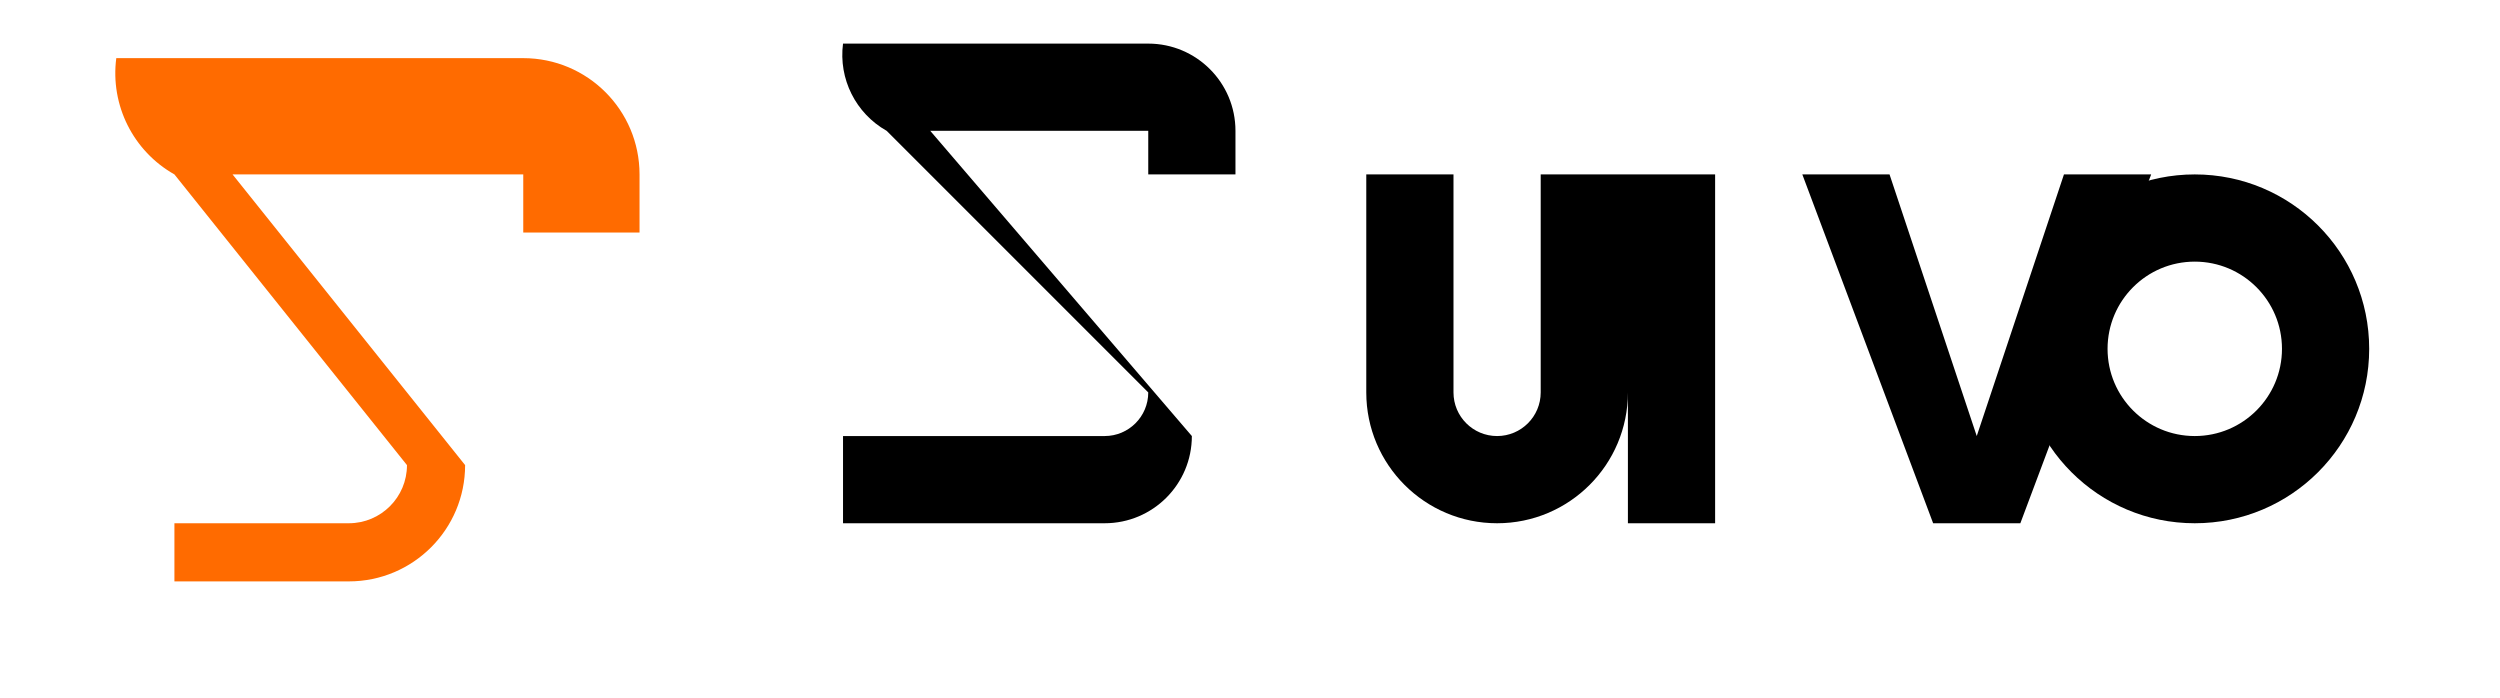
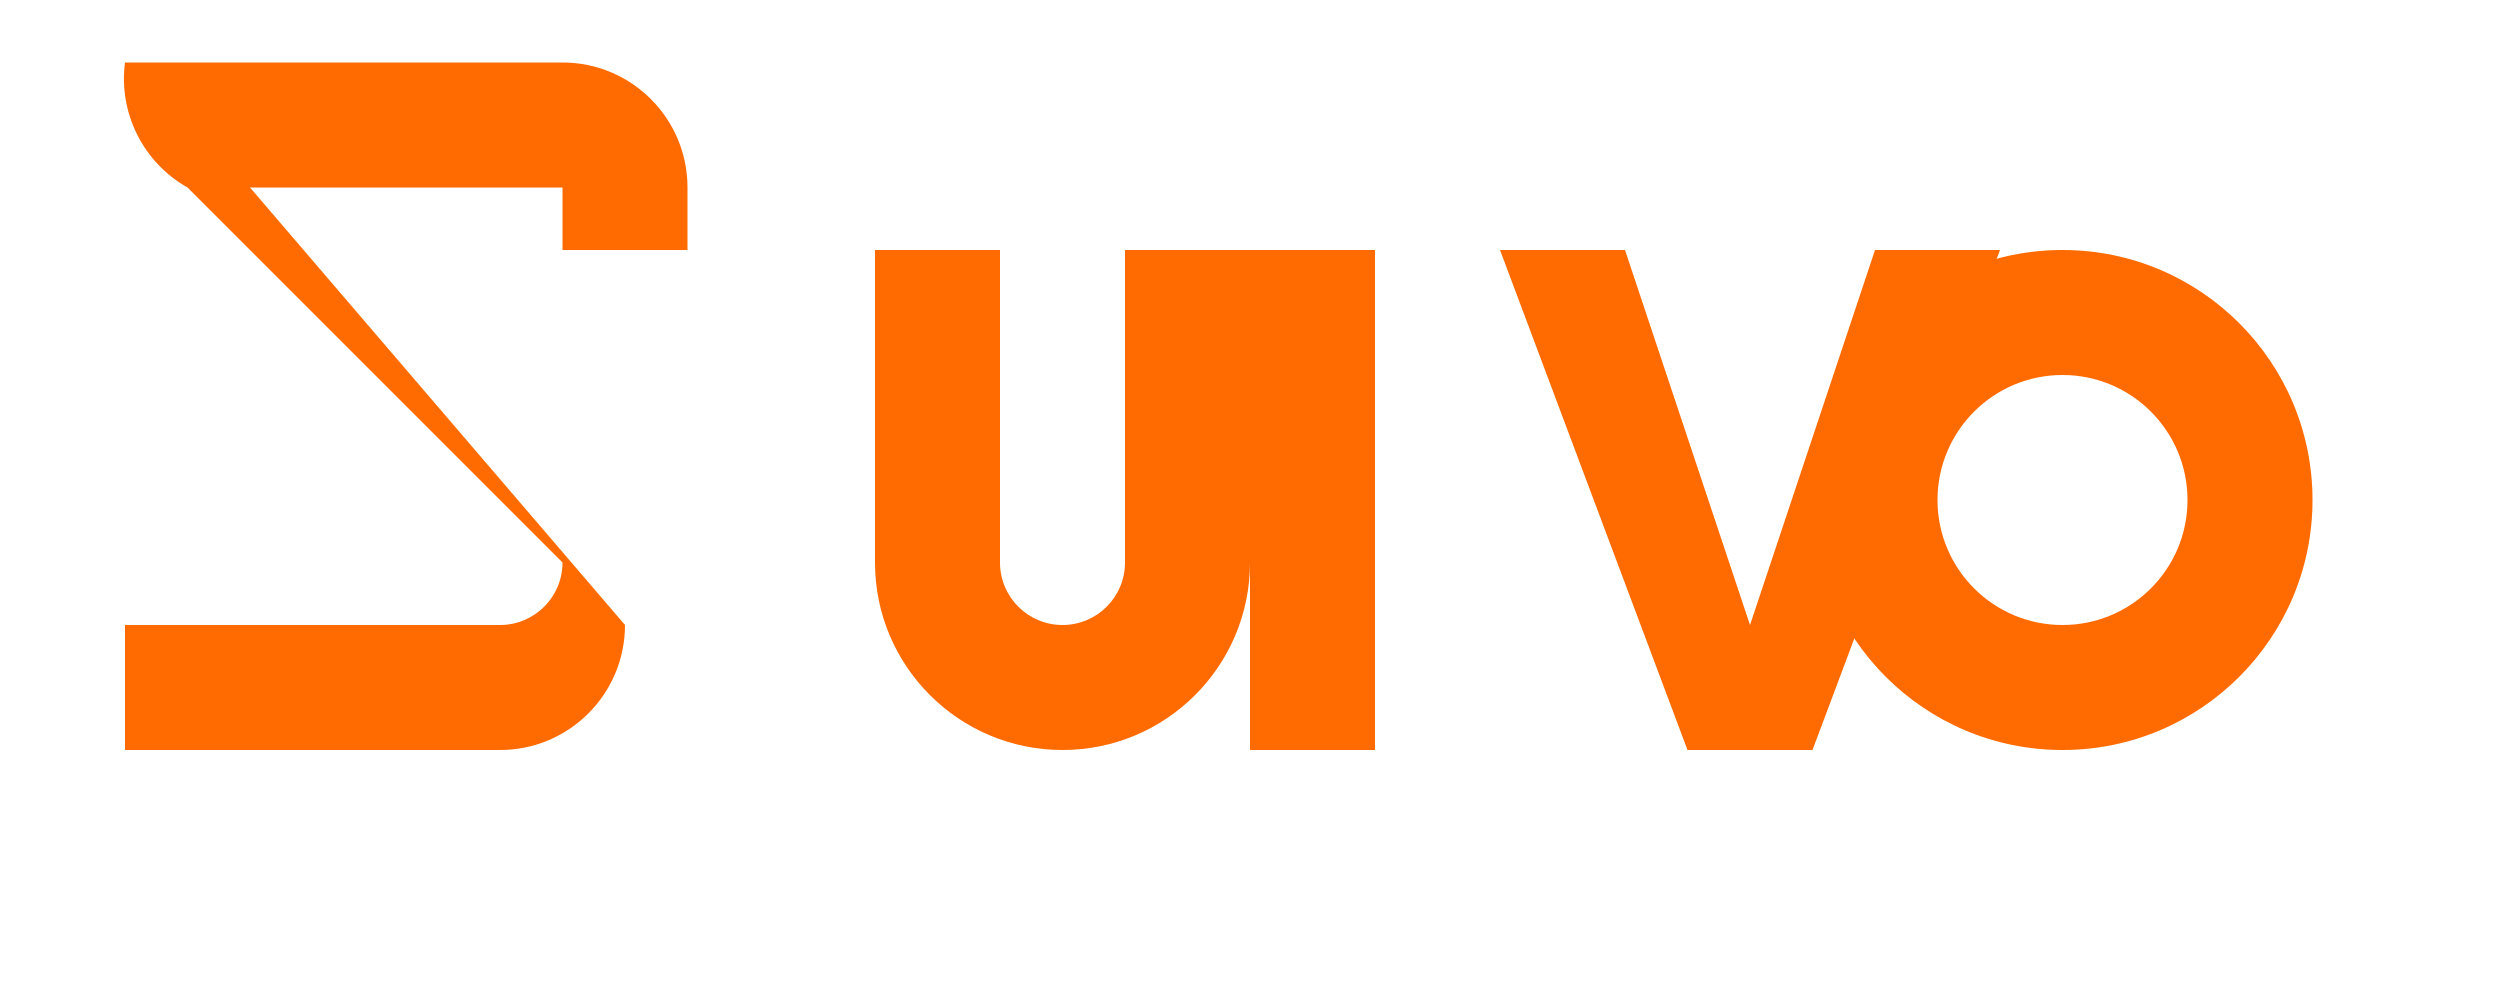
- <svg xmlns="http://www.w3.org/2000/svg" viewBox="0 0 344 96" width="344" height="96" role="img" aria-label="Suvo">
-   <g transform="scale(4)">
-     <path fill="#FF6B00" fill-rule="evenodd" d="M 4 2 H 18 A 4 4 0 0 1 22 6 V 8 H 18 V 6 H 8 L 16 16 A 4 4 0 0 1 12 20 H 6 V 18 H 12 A 2 2 0 0 0 14 16 L 6 6 A 4 4 0 0 1 4 2 Z" />
-   </g>
-   <g transform="translate(104 0)" fill="currentColor">
+ <svg xmlns="http://www.w3.org/2000/svg" viewBox="0 0 240 96" width="240" height="96" role="img" aria-label="Suvo">
+   <g fill="#FF6B00">
    <path d="M 12 6 H 54 A 12 12 0 0 1 66 18 V 24 H 54 V 18 H 24 L 60 60 A 12 12 0 0 1 48 72 H 12 V 60 H 48 A 6 6 0 0 0 54 54 L 18 18 A 12 12 0 0 1 12 6 Z" />
    <path d="M 84 24 V 54 A 18 18 0 0 0 120 54 V 24 H 108 V 54 A 6 6 0 0 1 96 54 V 24 Z M 120 72 H 132 V 24 H 120 Z" />
    <path d="M 144 24 L 162 72 H 174 L 192 24 H 180 L 168 60 L 156 24 Z" />
    <path fill-rule="evenodd" d="M 222 48 A 24 24 0 1 1 174 48 A 24 24 0 1 1 222 48 Z M 210 48 A 12 12 0 1 0 186 48 A 12 12 0 1 0 210 48 Z" />
  </g>
</svg>
